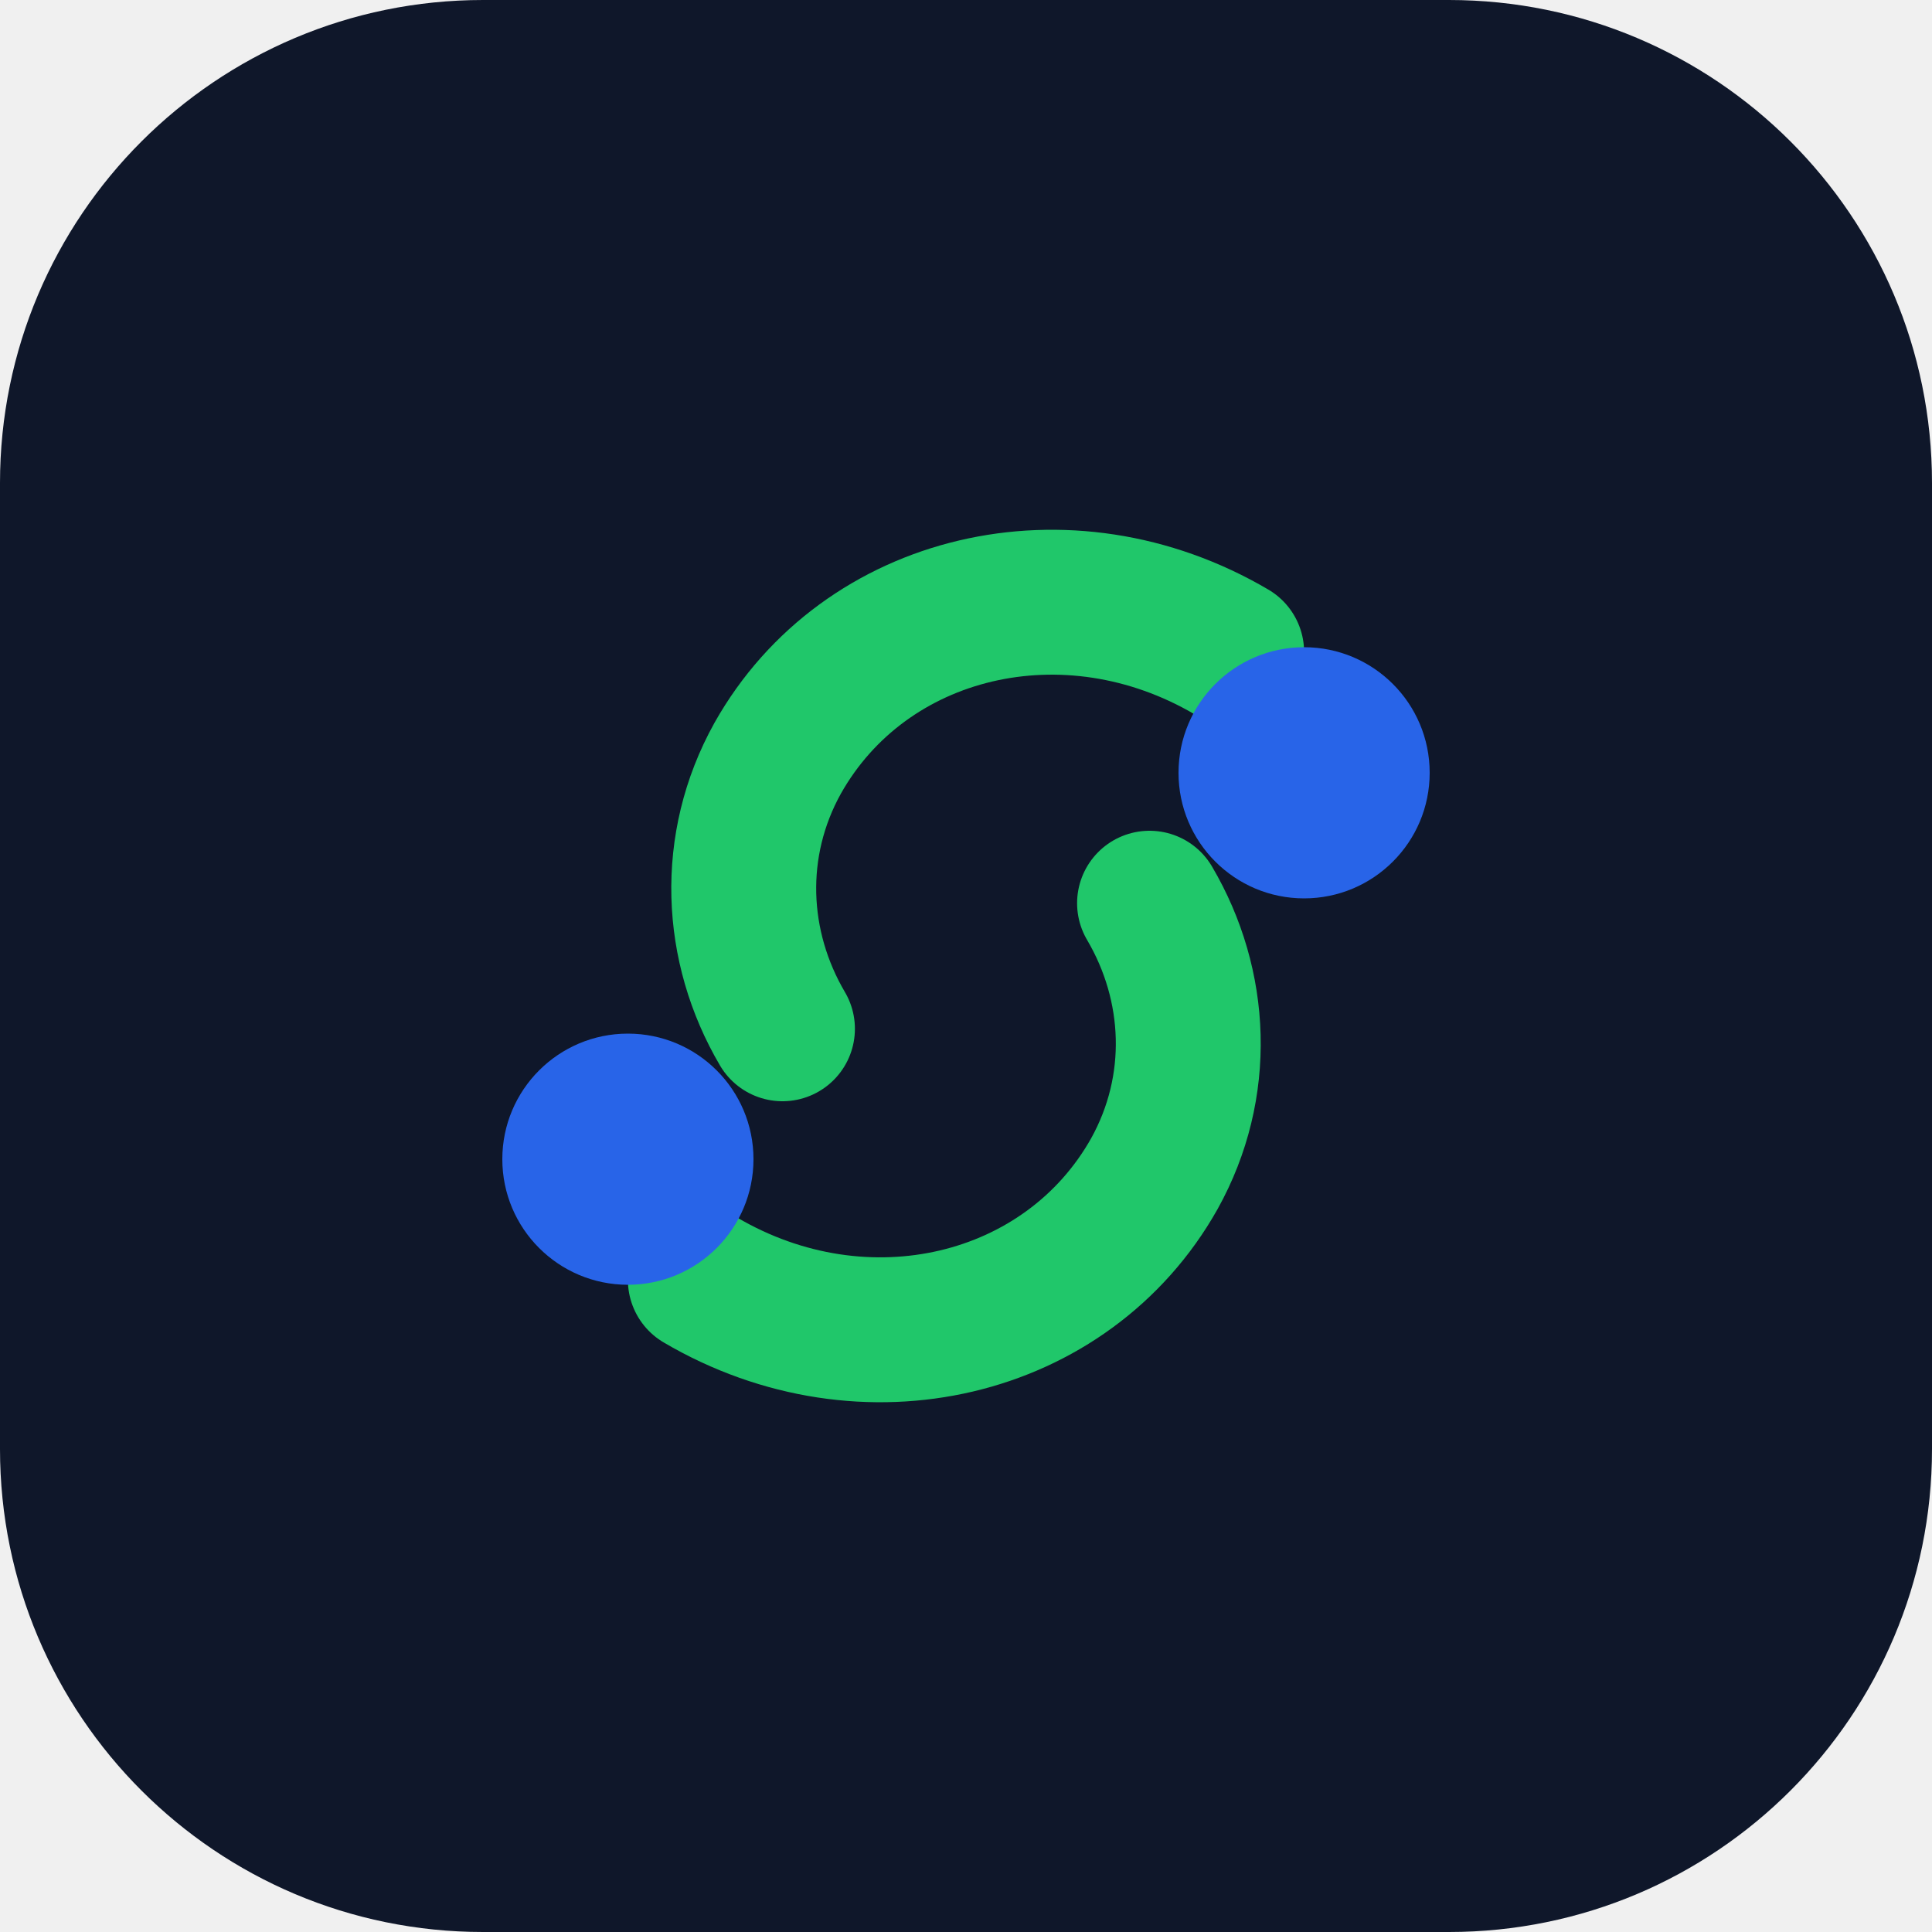
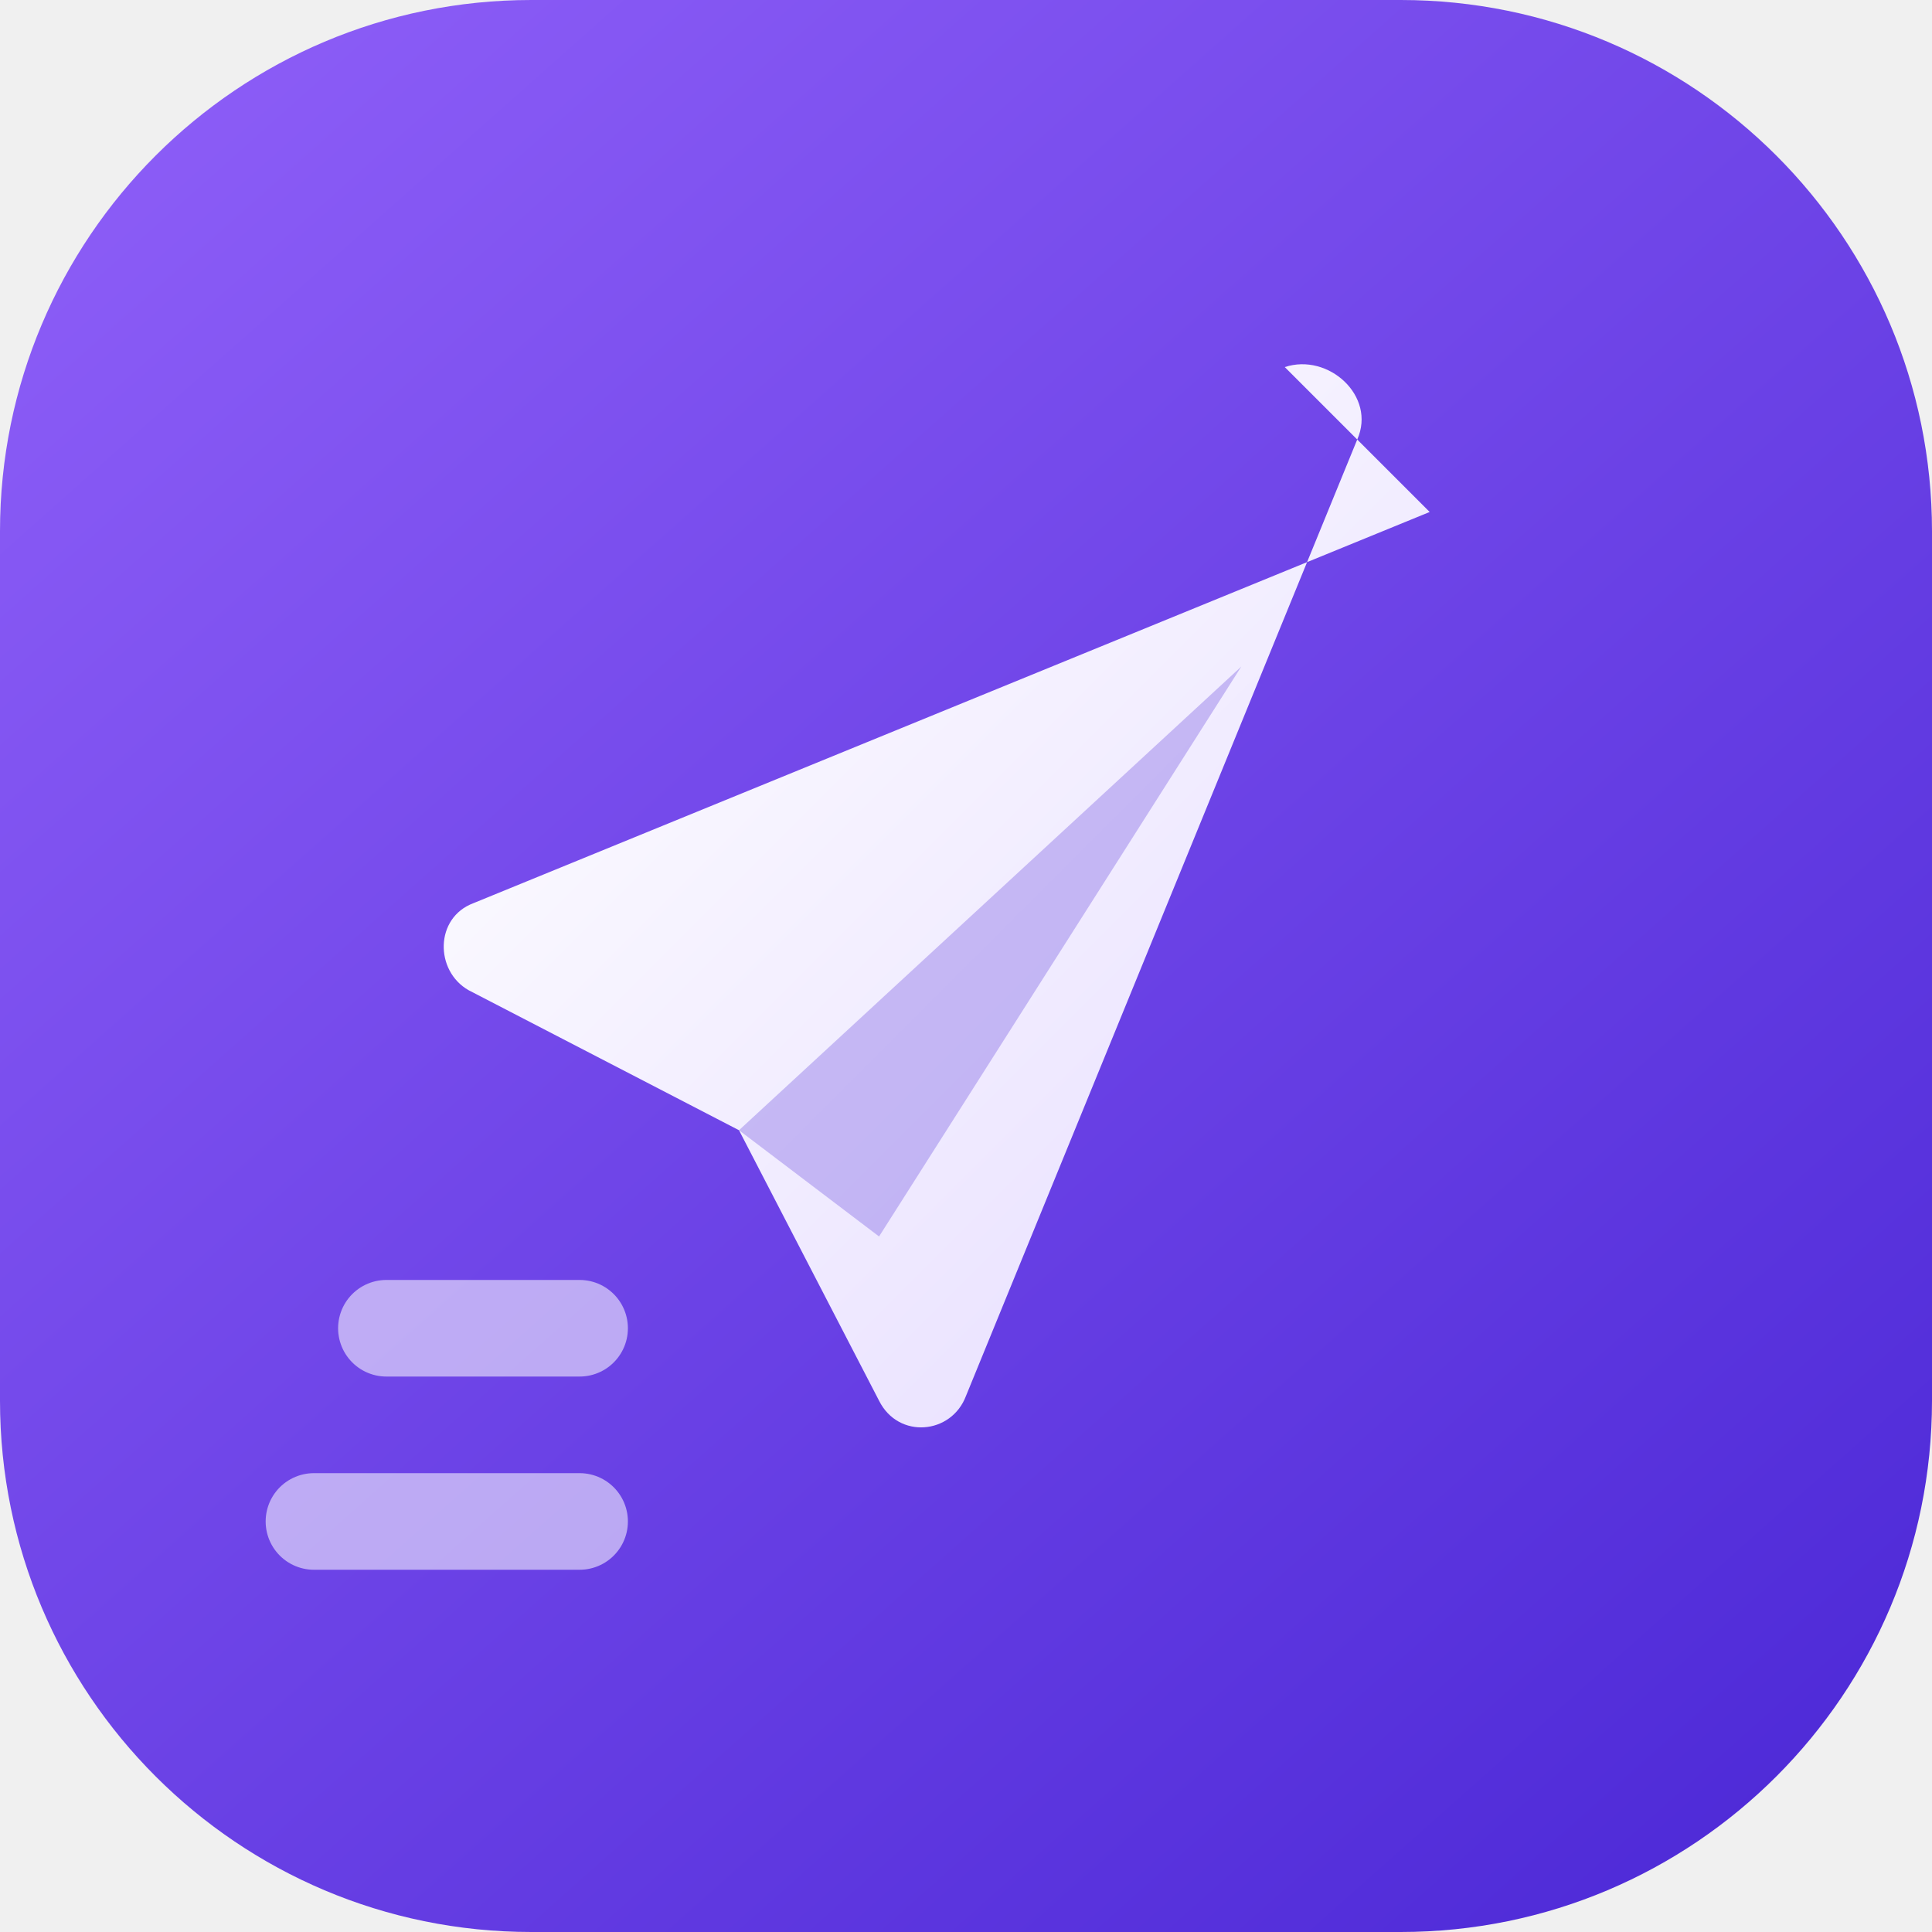
- <svg xmlns="http://www.w3.org/2000/svg" viewBox="0 0 40 40" width="40" height="40">
-   <rect width="40" height="40" rx="10" fill="#0F172A" />
-   <path d="M25.5 13.5c-3.4-2-7.6-1-9.4 2.2-1 1.8-.9 3.9.1 5.6M14.5 26.5c3.4 2 7.6 1 9.4-2.2 1-1.8.9-3.9-.1-5.6" stroke="#20C76A" stroke-width="3" stroke-linecap="round" fill="none" />
-   <circle cx="27" cy="16" r="2.6" fill="#2864E8" />
-   <circle cx="13" cy="24" r="2.6" fill="#2864E8" />
+ <svg xmlns="http://www.w3.org/2000/svg" viewBox="0 0 40 40" width="40" height="40" role="img" aria-label="SendTo">
+   <defs>
+     <linearGradient id="st-bg" x1="4" y1="2" x2="36" y2="38" gradientUnits="userSpaceOnUse">
+       <stop offset="0" stop-color="#8B5CF6" />
+       <stop offset="1" stop-color="#4F2BD8" />
+     </linearGradient>
+     <linearGradient id="st-plane" x1="10" y1="10" x2="30" y2="30" gradientUnits="userSpaceOnUse">
+       <stop offset="0" stop-color="#FFFFFF" />
+       <stop offset="1" stop-color="#E4DAFF" />
+     </linearGradient>
+   </defs>
+   <rect width="40" height="40" rx="11" fill="url(#st-bg)" />
+   <path d="M29.6 10.6 9.8 18.7c-.8.3-.8 1.4-.1 1.8l5.6 2.9 2.9 5.6c.4.8 1.5.7 1.8-.1l8.1-19.8c.4-.9-.6-1.8-1.5-1.5Z" fill="url(#st-plane)" />
+   <path d="m15.3 23.4 10.4-9.6-7.5 11.8Z" fill="#4F2BD8" fill-opacity=".28" />
+   <path d="M8 27.5h4M6.5 31.5h5.5" stroke="#FFFFFF" stroke-opacity=".55" stroke-width="2" stroke-linecap="round" fill="none" />
</svg>
